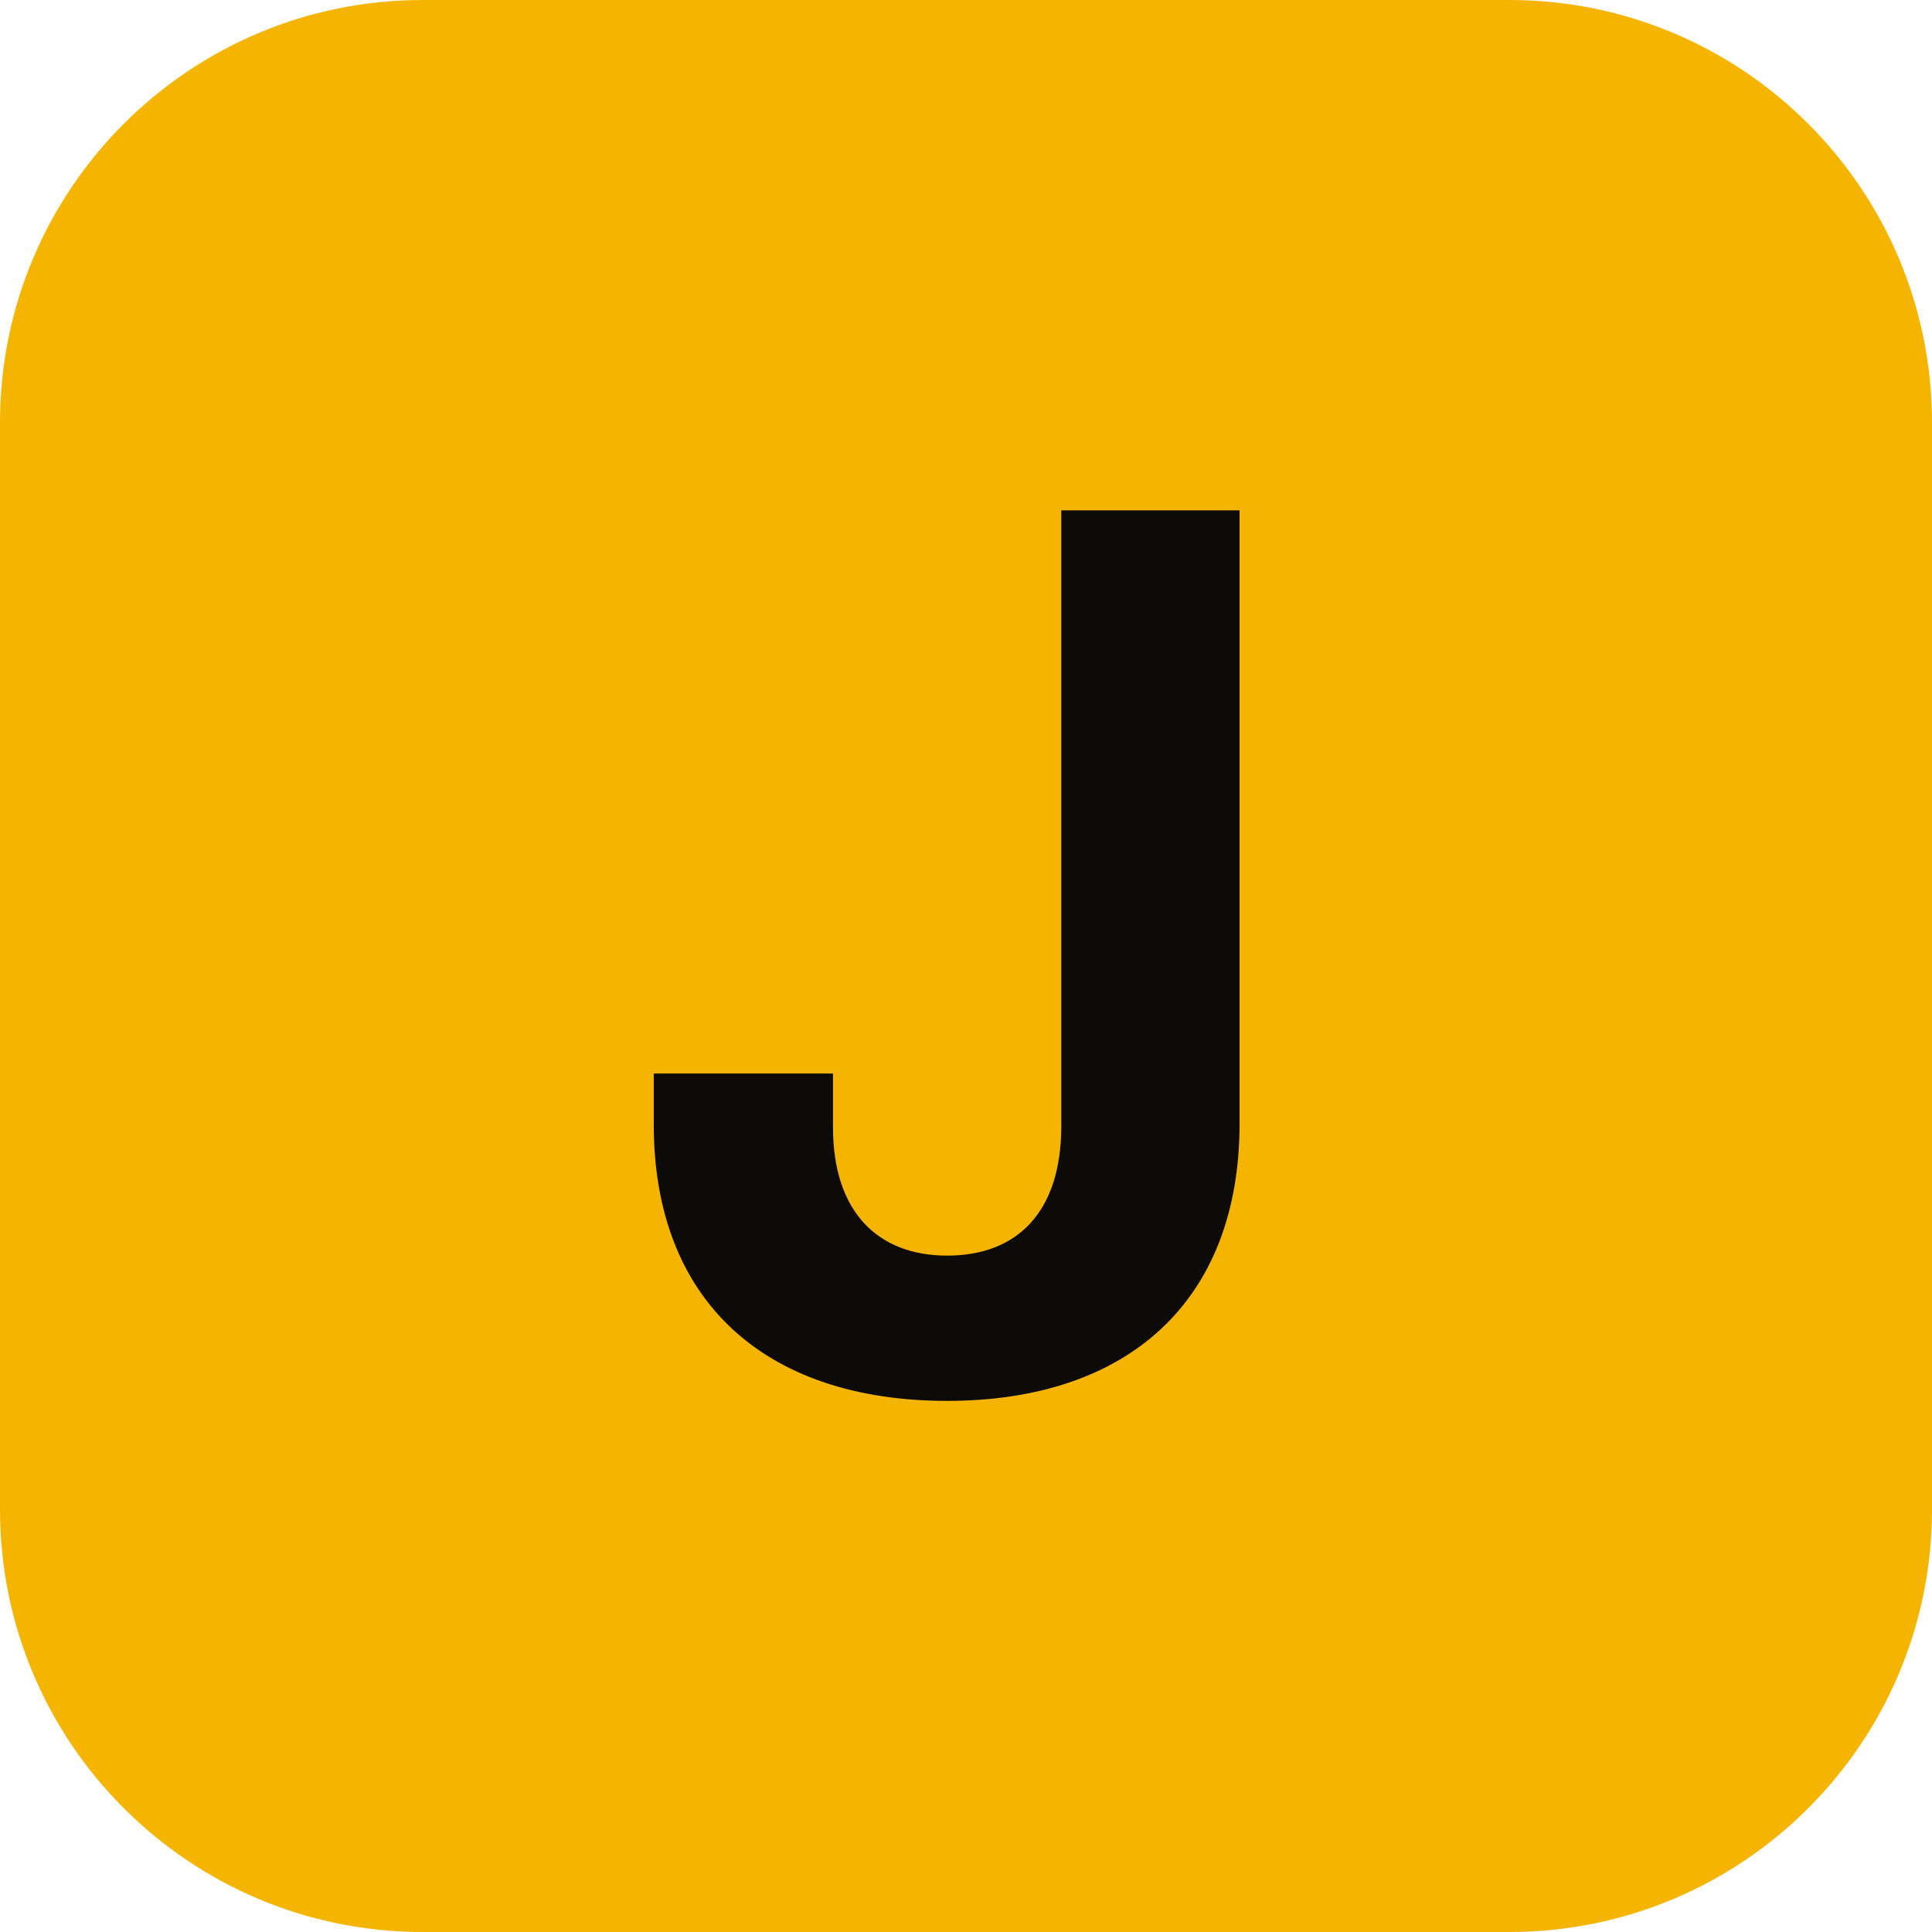
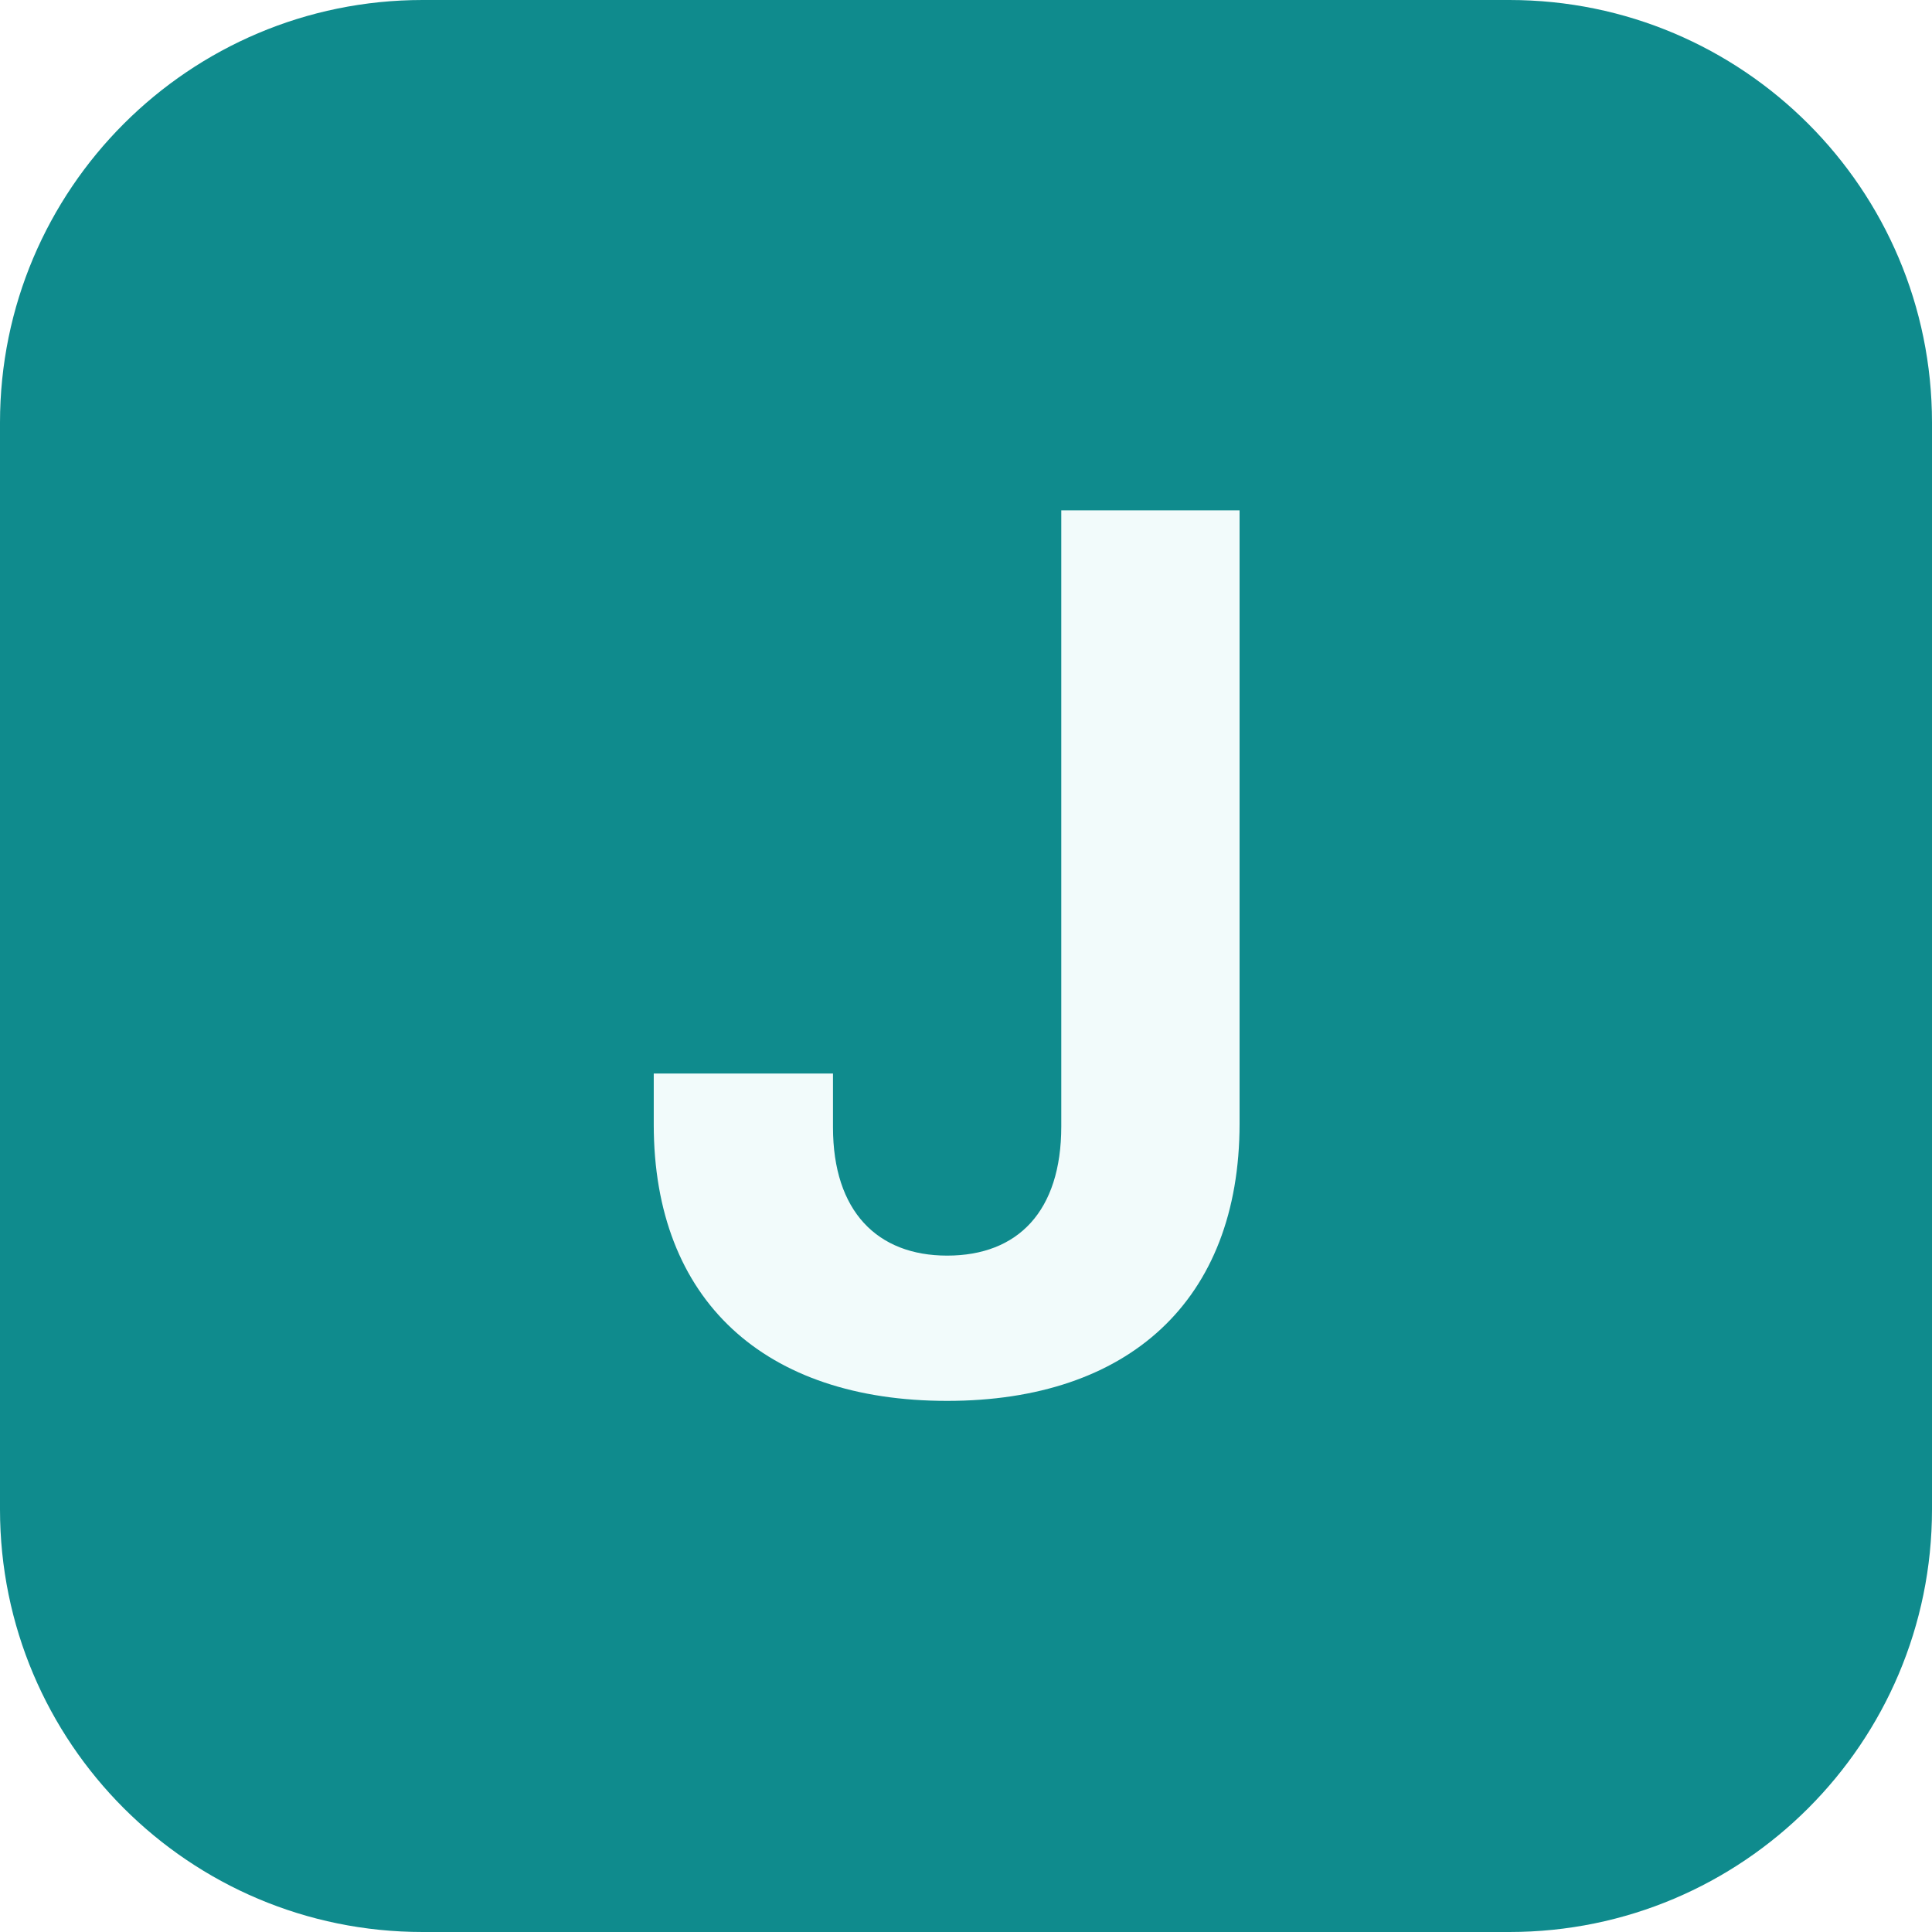
<svg xmlns="http://www.w3.org/2000/svg" viewBox="0 0 32 32">
-   <rect width="32" height="32" rx="7" fill="#f5b400" />
-   <text x="16" y="23" font-family="Geist,Inter,Helvetica Neue,Helvetica,Arial,sans-serif" font-weight="700" font-size="20" text-anchor="middle" fill="#0c0b09">J</text>
+   <rect width="32" height="32" rx="7" fill="#0f8b8d" />
+   <text x="16" y="23" font-family="Geist,Inter,Helvetica Neue,Helvetica,Arial,sans-serif" font-weight="700" font-size="20" text-anchor="middle" fill="#f2fbfb">J</text>
</svg>
